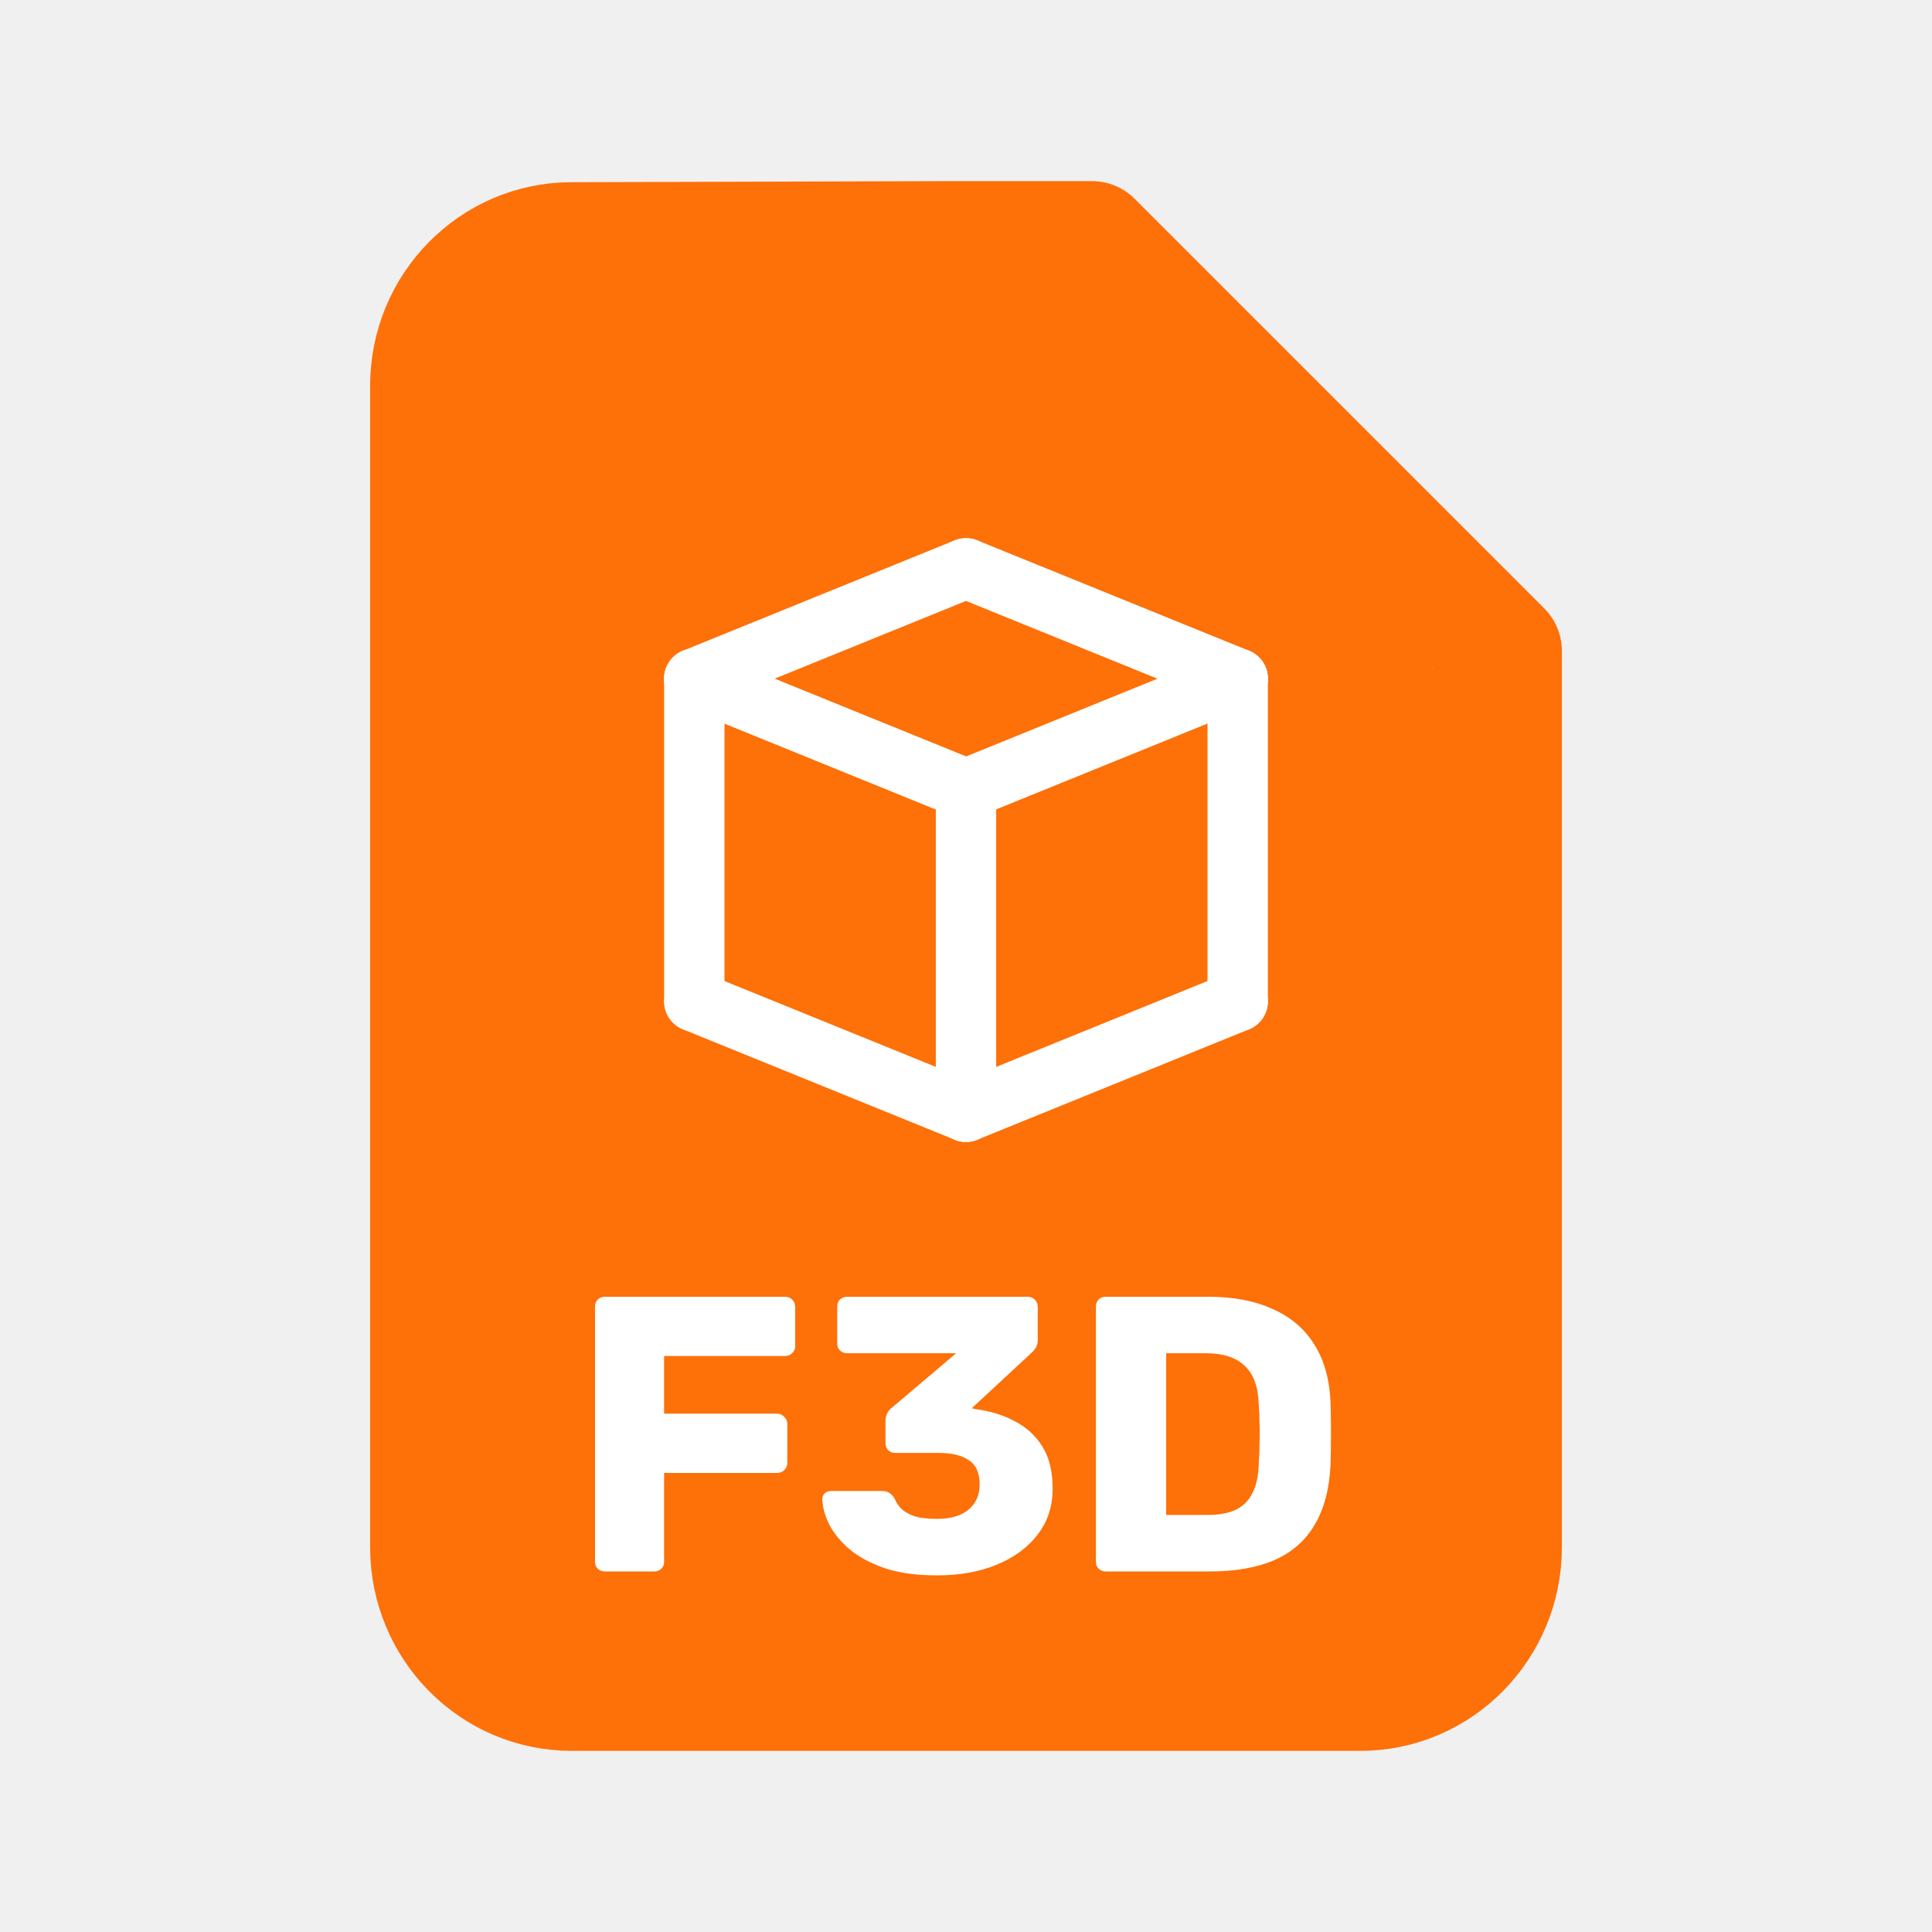
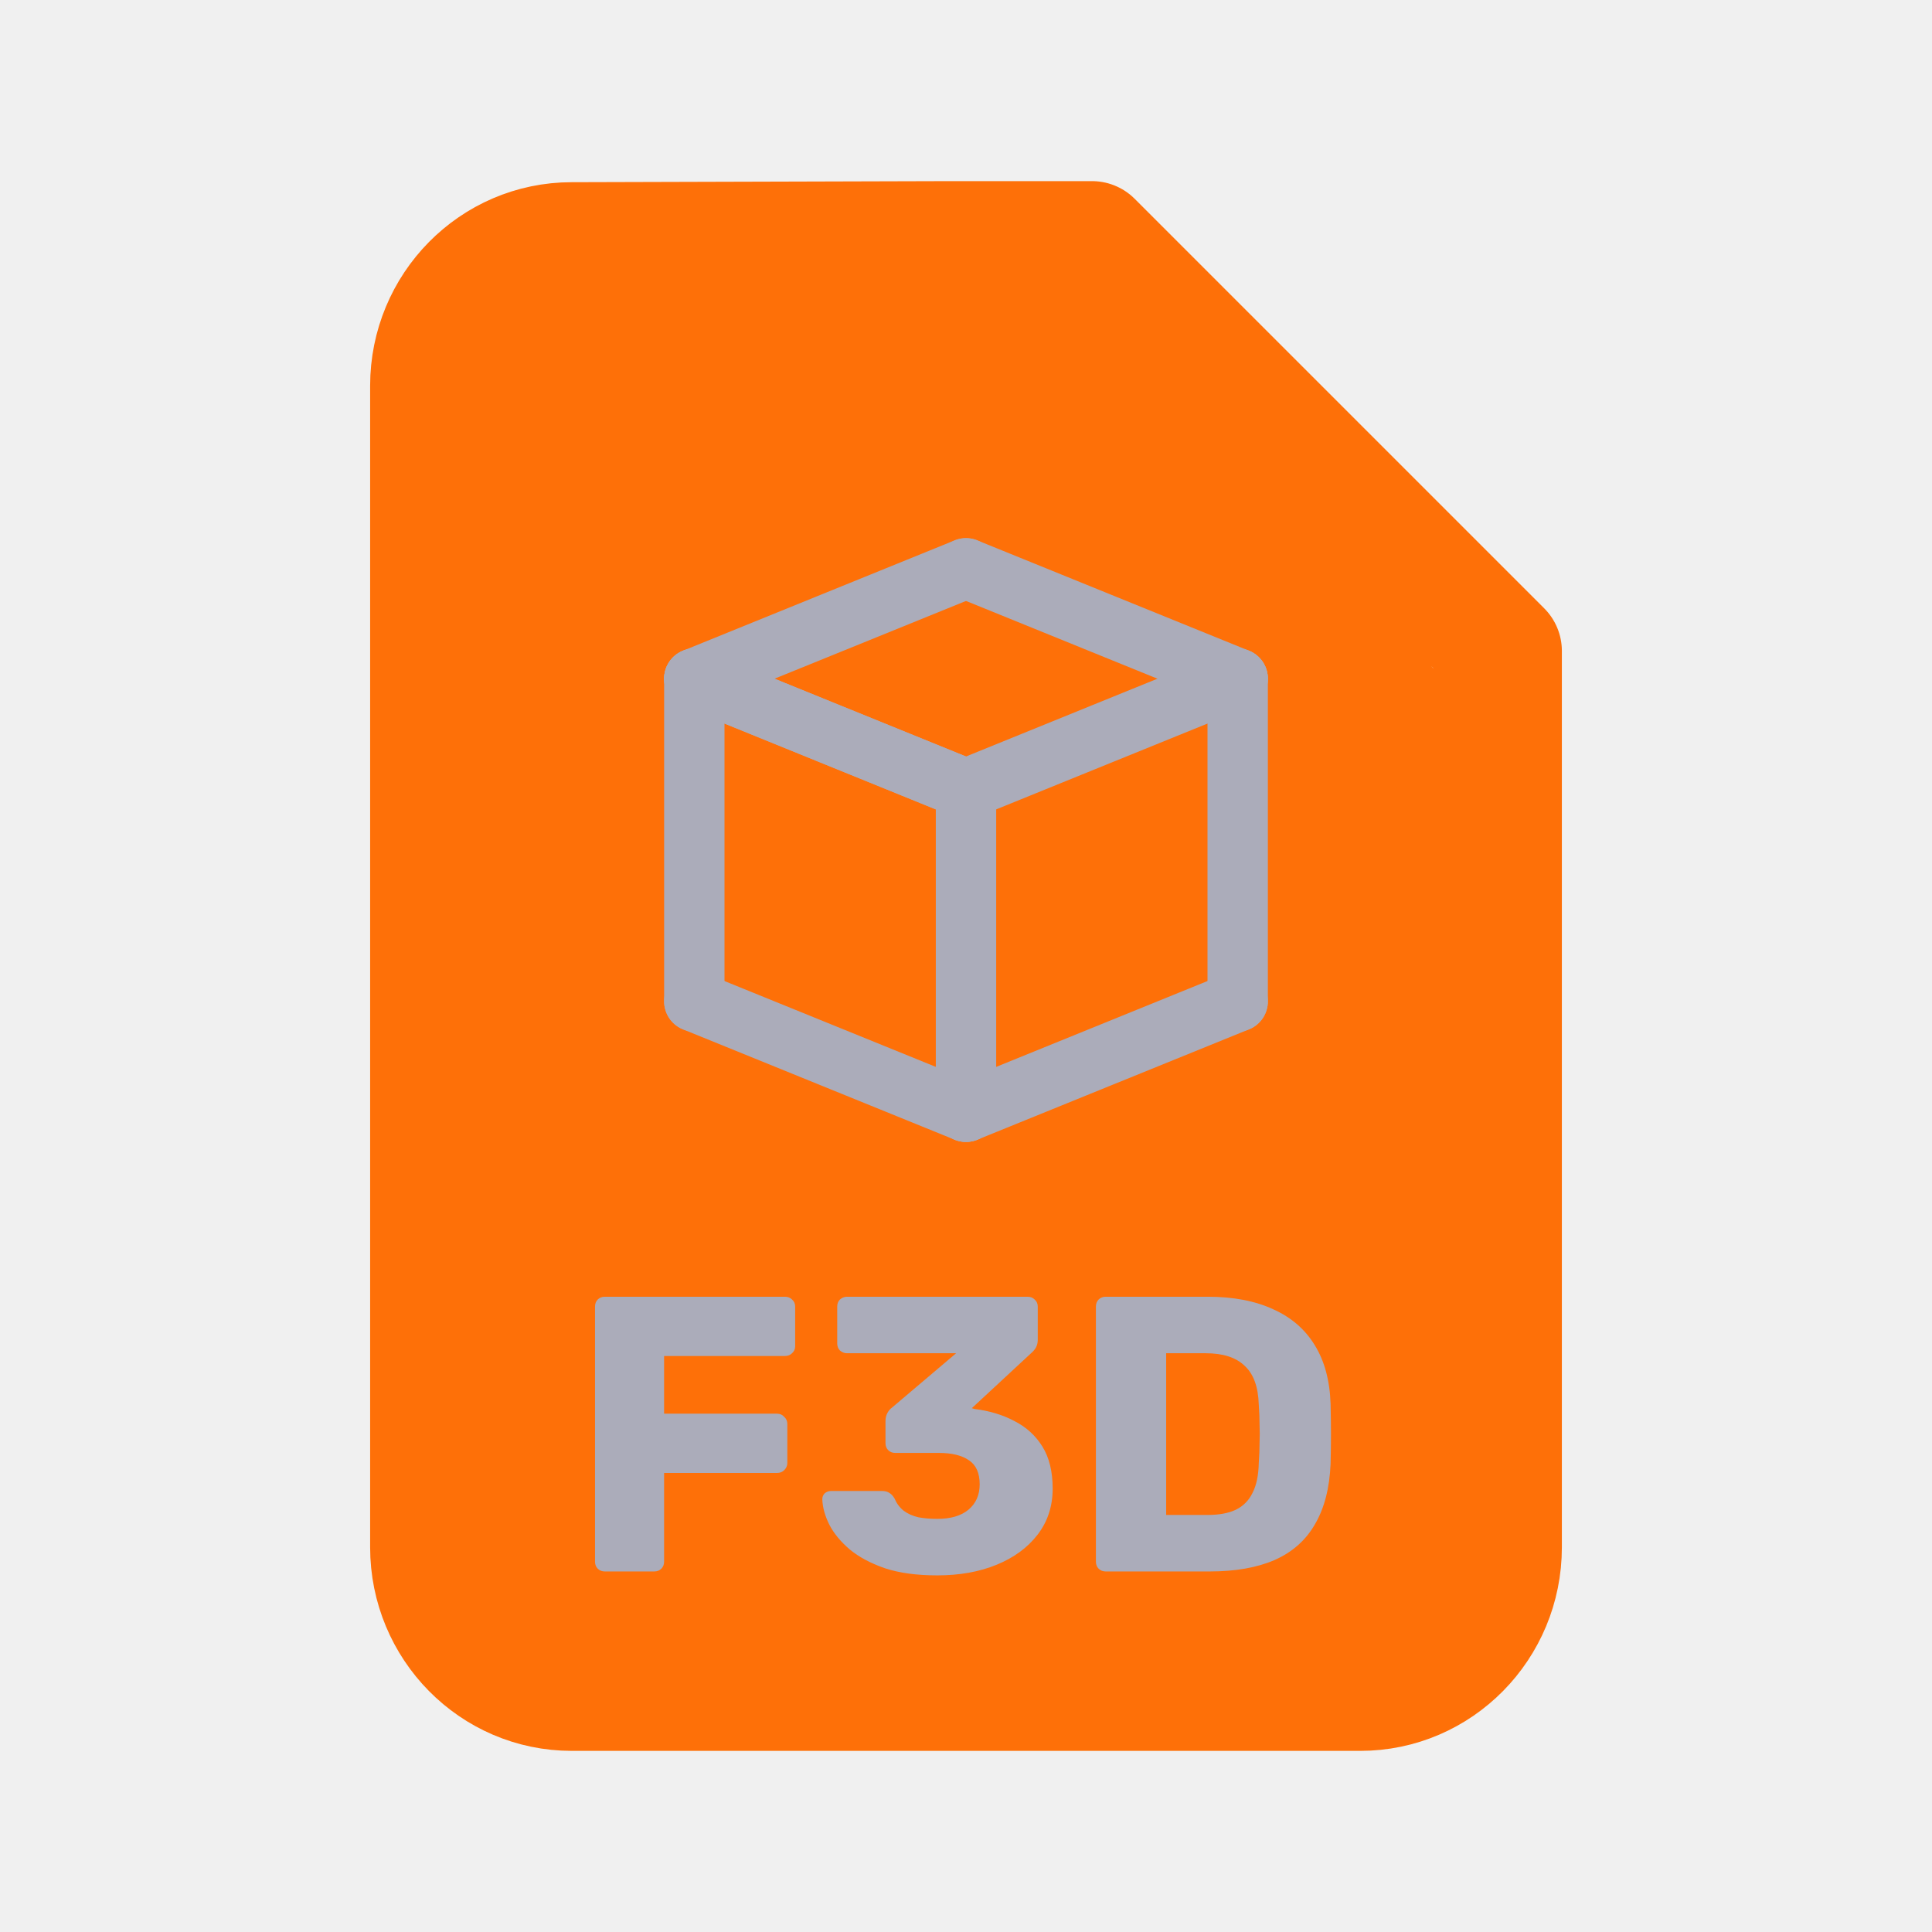
<svg xmlns="http://www.w3.org/2000/svg" width="128" height="128" viewBox="0 0 128 128" fill="none">
  <path d="M99.478 102.512C99.478 107.752 95.289 112 90.121 112H37.879C32.711 112 28.522 107.752 28.522 102.512V25.558C28.522 20.318 32.711 16.071 37.879 16.071L62.956 16C68.155 16 67.857 17.287 67.857 22.558L78.076 31.044L93.099 48.238C99.597 48.238 99.478 49.051 99.478 54.321V102.512Z" fill="#FE7008" />
  <path d="M62.956 16H72.348L99.478 43.13V54.321M62.956 16L37.879 16.071C32.711 16.071 28.522 20.318 28.522 25.558V102.512C28.522 107.752 32.711 112 37.879 112H90.121C95.289 112 99.478 107.752 99.478 102.512V54.321M62.956 16C68.155 16 67.857 17.287 67.857 22.558L78.076 31.044L93.099 48.238C99.597 48.238 99.478 49.051 99.478 54.321" stroke="#FE7008" stroke-width="8" stroke-linecap="round" stroke-linejoin="round" />
-   <path d="M40.072 104.113C39.881 104.113 39.725 104.052 39.604 103.931C39.482 103.809 39.422 103.653 39.422 103.463V86.562C39.422 86.372 39.482 86.216 39.604 86.094C39.725 85.973 39.881 85.912 40.072 85.912H52.006C52.196 85.912 52.352 85.973 52.474 86.094C52.612 86.216 52.682 86.372 52.682 86.562V89.189C52.682 89.379 52.612 89.535 52.474 89.656C52.352 89.778 52.196 89.838 52.006 89.838H43.998V93.66H51.486C51.676 93.66 51.832 93.73 51.954 93.868C52.092 93.99 52.162 94.146 52.162 94.337V96.936C52.162 97.11 52.092 97.266 51.954 97.404C51.832 97.526 51.676 97.587 51.486 97.587H43.998V103.463C43.998 103.653 43.937 103.809 43.816 103.931C43.694 104.052 43.538 104.113 43.348 104.113H40.072ZM62.098 104.373C60.746 104.373 59.594 104.217 58.64 103.905C57.687 103.575 56.907 103.159 56.3 102.657C55.694 102.137 55.243 101.591 54.948 101.019C54.654 100.429 54.498 99.866 54.48 99.329C54.48 99.172 54.532 99.043 54.636 98.939C54.758 98.835 54.896 98.782 55.052 98.782H58.432C58.64 98.782 58.805 98.826 58.926 98.912C59.048 98.982 59.16 99.103 59.264 99.276C59.403 99.606 59.602 99.874 59.862 100.083C60.14 100.291 60.469 100.438 60.85 100.525C61.232 100.594 61.648 100.629 62.098 100.629C62.982 100.629 63.667 100.429 64.152 100.031C64.655 99.615 64.906 99.051 64.906 98.341C64.906 97.595 64.672 97.067 64.204 96.754C63.736 96.425 63.069 96.26 62.202 96.26H59.316C59.126 96.26 58.97 96.2 58.848 96.079C58.727 95.957 58.666 95.801 58.666 95.611V94.154C58.666 93.947 58.71 93.764 58.796 93.609C58.883 93.453 58.978 93.34 59.082 93.27L63.346 89.656H56.118C55.945 89.656 55.789 89.596 55.65 89.475C55.529 89.353 55.468 89.197 55.468 89.007V86.562C55.468 86.372 55.529 86.216 55.65 86.094C55.789 85.973 55.945 85.912 56.118 85.912H68.078C68.269 85.912 68.425 85.973 68.546 86.094C68.685 86.216 68.754 86.372 68.754 86.562V88.772C68.754 88.963 68.711 89.136 68.624 89.293C68.538 89.431 68.442 89.544 68.338 89.63L64.386 93.296L64.568 93.349C65.556 93.47 66.44 93.739 67.22 94.154C68 94.553 68.616 95.117 69.066 95.844C69.517 96.573 69.742 97.5 69.742 98.626C69.742 99.805 69.404 100.828 68.728 101.695C68.07 102.544 67.168 103.203 66.024 103.671C64.88 104.139 63.572 104.373 62.098 104.373ZM73.257 104.113C73.066 104.113 72.91 104.052 72.789 103.931C72.668 103.809 72.607 103.653 72.607 103.463V86.562C72.607 86.372 72.668 86.216 72.789 86.094C72.91 85.973 73.066 85.912 73.257 85.912H80.017C81.716 85.912 83.163 86.19 84.359 86.745C85.555 87.282 86.474 88.079 87.115 89.136C87.756 90.177 88.103 91.468 88.155 93.01C88.172 93.773 88.181 94.441 88.181 95.013C88.181 95.585 88.172 96.243 88.155 96.989C88.086 98.6 87.739 99.935 87.115 100.993C86.508 102.05 85.616 102.839 84.437 103.359C83.276 103.861 81.846 104.113 80.147 104.113H73.257ZM77.261 100.369H80.017C80.762 100.369 81.378 100.256 81.863 100.031C82.366 99.788 82.738 99.415 82.981 98.912C83.241 98.41 83.38 97.751 83.397 96.936C83.432 96.434 83.449 95.983 83.449 95.585C83.466 95.186 83.466 94.787 83.449 94.388C83.449 93.99 83.432 93.548 83.397 93.062C83.362 91.884 83.05 91.026 82.461 90.489C81.889 89.934 81.031 89.656 79.887 89.656H77.261V100.369Z" fill="white" />
-   <path d="M82 44.966L64 52.278" stroke="white" stroke-width="4" stroke-linecap="round" />
-   <path d="M82 66.343L64 73.655" stroke="white" stroke-width="4" stroke-linecap="round" />
-   <path d="M82 44.966L64 37.655" stroke="white" stroke-width="4" stroke-linecap="round" />
-   <path d="M64 73.655V52.278" stroke="white" stroke-width="4" stroke-linecap="round" />
-   <path d="M82 66.343V44.966" stroke="white" stroke-width="4" stroke-linecap="round" />
-   <path d="M46 44.966L64 52.278" stroke="white" stroke-width="4" stroke-linecap="round" />
-   <path d="M46 44.966L64 52.278" stroke="white" stroke-width="4" stroke-linecap="round" />
-   <path d="M46 66.343L64 73.655" stroke="white" stroke-width="4" stroke-linecap="round" />
-   <path d="M46 44.966L64 37.655" stroke="white" stroke-width="4" stroke-linecap="round" />
-   <path d="M46 66.343V44.966" stroke="white" stroke-width="4" stroke-linecap="round" />
+   <path d="M40.072 104.113C39.881 104.113 39.725 104.052 39.604 103.931C39.482 103.809 39.422 103.653 39.422 103.463V86.562C39.422 86.372 39.482 86.216 39.604 86.094C39.725 85.973 39.881 85.912 40.072 85.912H52.006C52.196 85.912 52.352 85.973 52.474 86.094C52.612 86.216 52.682 86.372 52.682 86.562V89.189C52.682 89.379 52.612 89.535 52.474 89.656C52.352 89.778 52.196 89.838 52.006 89.838H43.998V93.66H51.486C51.676 93.66 51.832 93.73 51.954 93.868C52.092 93.99 52.162 94.146 52.162 94.337V96.936C52.162 97.11 52.092 97.266 51.954 97.404C51.832 97.526 51.676 97.587 51.486 97.587H43.998V103.463C43.998 103.653 43.937 103.809 43.816 103.931C43.694 104.052 43.538 104.113 43.348 104.113H40.072ZM62.098 104.373C60.746 104.373 59.594 104.217 58.64 103.905C57.687 103.575 56.907 103.159 56.3 102.657C55.694 102.137 55.243 101.591 54.948 101.019C54.654 100.429 54.498 99.866 54.48 99.329C54.48 99.172 54.532 99.043 54.636 98.939C54.758 98.835 54.896 98.782 55.052 98.782H58.432C58.64 98.782 58.805 98.826 58.926 98.912C59.048 98.982 59.16 99.103 59.264 99.276C59.403 99.606 59.602 99.874 59.862 100.083C60.14 100.291 60.469 100.438 60.85 100.525C61.232 100.594 61.648 100.629 62.098 100.629C62.982 100.629 63.667 100.429 64.152 100.031C64.655 99.615 64.906 99.051 64.906 98.341C64.906 97.595 64.672 97.067 64.204 96.754C63.736 96.425 63.069 96.26 62.202 96.26H59.316C59.126 96.26 58.97 96.2 58.848 96.079C58.727 95.957 58.666 95.801 58.666 95.611V94.154C58.666 93.947 58.71 93.764 58.796 93.609C58.883 93.453 58.978 93.34 59.082 93.27L63.346 89.656H56.118C55.945 89.656 55.789 89.596 55.65 89.475C55.529 89.353 55.468 89.197 55.468 89.007V86.562C55.468 86.372 55.529 86.216 55.65 86.094C55.789 85.973 55.945 85.912 56.118 85.912H68.078C68.269 85.912 68.425 85.973 68.546 86.094C68.685 86.216 68.754 86.372 68.754 86.562V88.772C68.754 88.963 68.711 89.136 68.624 89.293C68.538 89.431 68.442 89.544 68.338 89.63L64.386 93.296L64.568 93.349C65.556 93.47 66.44 93.739 67.22 94.154C68 94.553 68.616 95.117 69.066 95.844C69.517 96.573 69.742 97.5 69.742 98.626C69.742 99.805 69.404 100.828 68.728 101.695C68.07 102.544 67.168 103.203 66.024 103.671C64.88 104.139 63.572 104.373 62.098 104.373ZM73.257 104.113C73.066 104.113 72.91 104.052 72.789 103.931C72.668 103.809 72.607 103.653 72.607 103.463V86.562C72.607 86.372 72.668 86.216 72.789 86.094C72.91 85.973 73.066 85.912 73.257 85.912H80.017C81.716 85.912 83.163 86.19 84.359 86.745C85.555 87.282 86.474 88.079 87.115 89.136C87.756 90.177 88.103 91.468 88.155 93.01C88.172 93.773 88.181 94.441 88.181 95.013C88.181 95.585 88.172 96.243 88.155 96.989C88.086 98.6 87.739 99.935 87.115 100.993C86.508 102.05 85.616 102.839 84.437 103.359C83.276 103.861 81.846 104.113 80.147 104.113H73.257ZM77.261 100.369H80.017C80.762 100.369 81.378 100.256 81.863 100.031C82.366 99.788 82.738 99.415 82.981 98.912C83.241 98.41 83.38 97.751 83.397 96.936C83.432 96.434 83.449 95.983 83.449 95.585C83.466 95.186 83.466 94.787 83.449 94.388C83.449 93.99 83.432 93.548 83.397 93.062C83.362 91.884 83.05 91.026 82.461 90.489C81.889 89.934 81.031 89.656 79.887 89.656H77.261V100.369Z" fill="#ABACBA" />
+   <path d="M82 44.966L64 52.278" stroke="#ABACBA" stroke-width="4" stroke-linecap="round" />
+   <path d="M82 66.343L64 73.655" stroke="#ABACBA" stroke-width="4" stroke-linecap="round" />
+   <path d="M82 44.966L64 37.655" stroke="#ABACBA" stroke-width="4" stroke-linecap="round" />
+   <path d="M64 73.655V52.278" stroke="#ABACBA" stroke-width="4" stroke-linecap="round" />
+   <path d="M82 66.343V44.966" stroke="#ABACBA" stroke-width="4" stroke-linecap="round" />
+   <path d="M46 44.966L64 52.278" stroke="#ABACBA" stroke-width="4" stroke-linecap="round" />
+   <path d="M46 44.966L64 52.278" stroke="#ABACBA" stroke-width="4" stroke-linecap="round" />
+   <path d="M46 66.343L64 73.655" stroke="#ABACBA" stroke-width="4" stroke-linecap="round" />
+   <path d="M46 44.966L64 37.655" stroke="#ABACBA" stroke-width="4" stroke-linecap="round" />
+   <path d="M46 66.343V44.966" stroke="#ABACBA" stroke-width="4" stroke-linecap="round" />
</svg>
